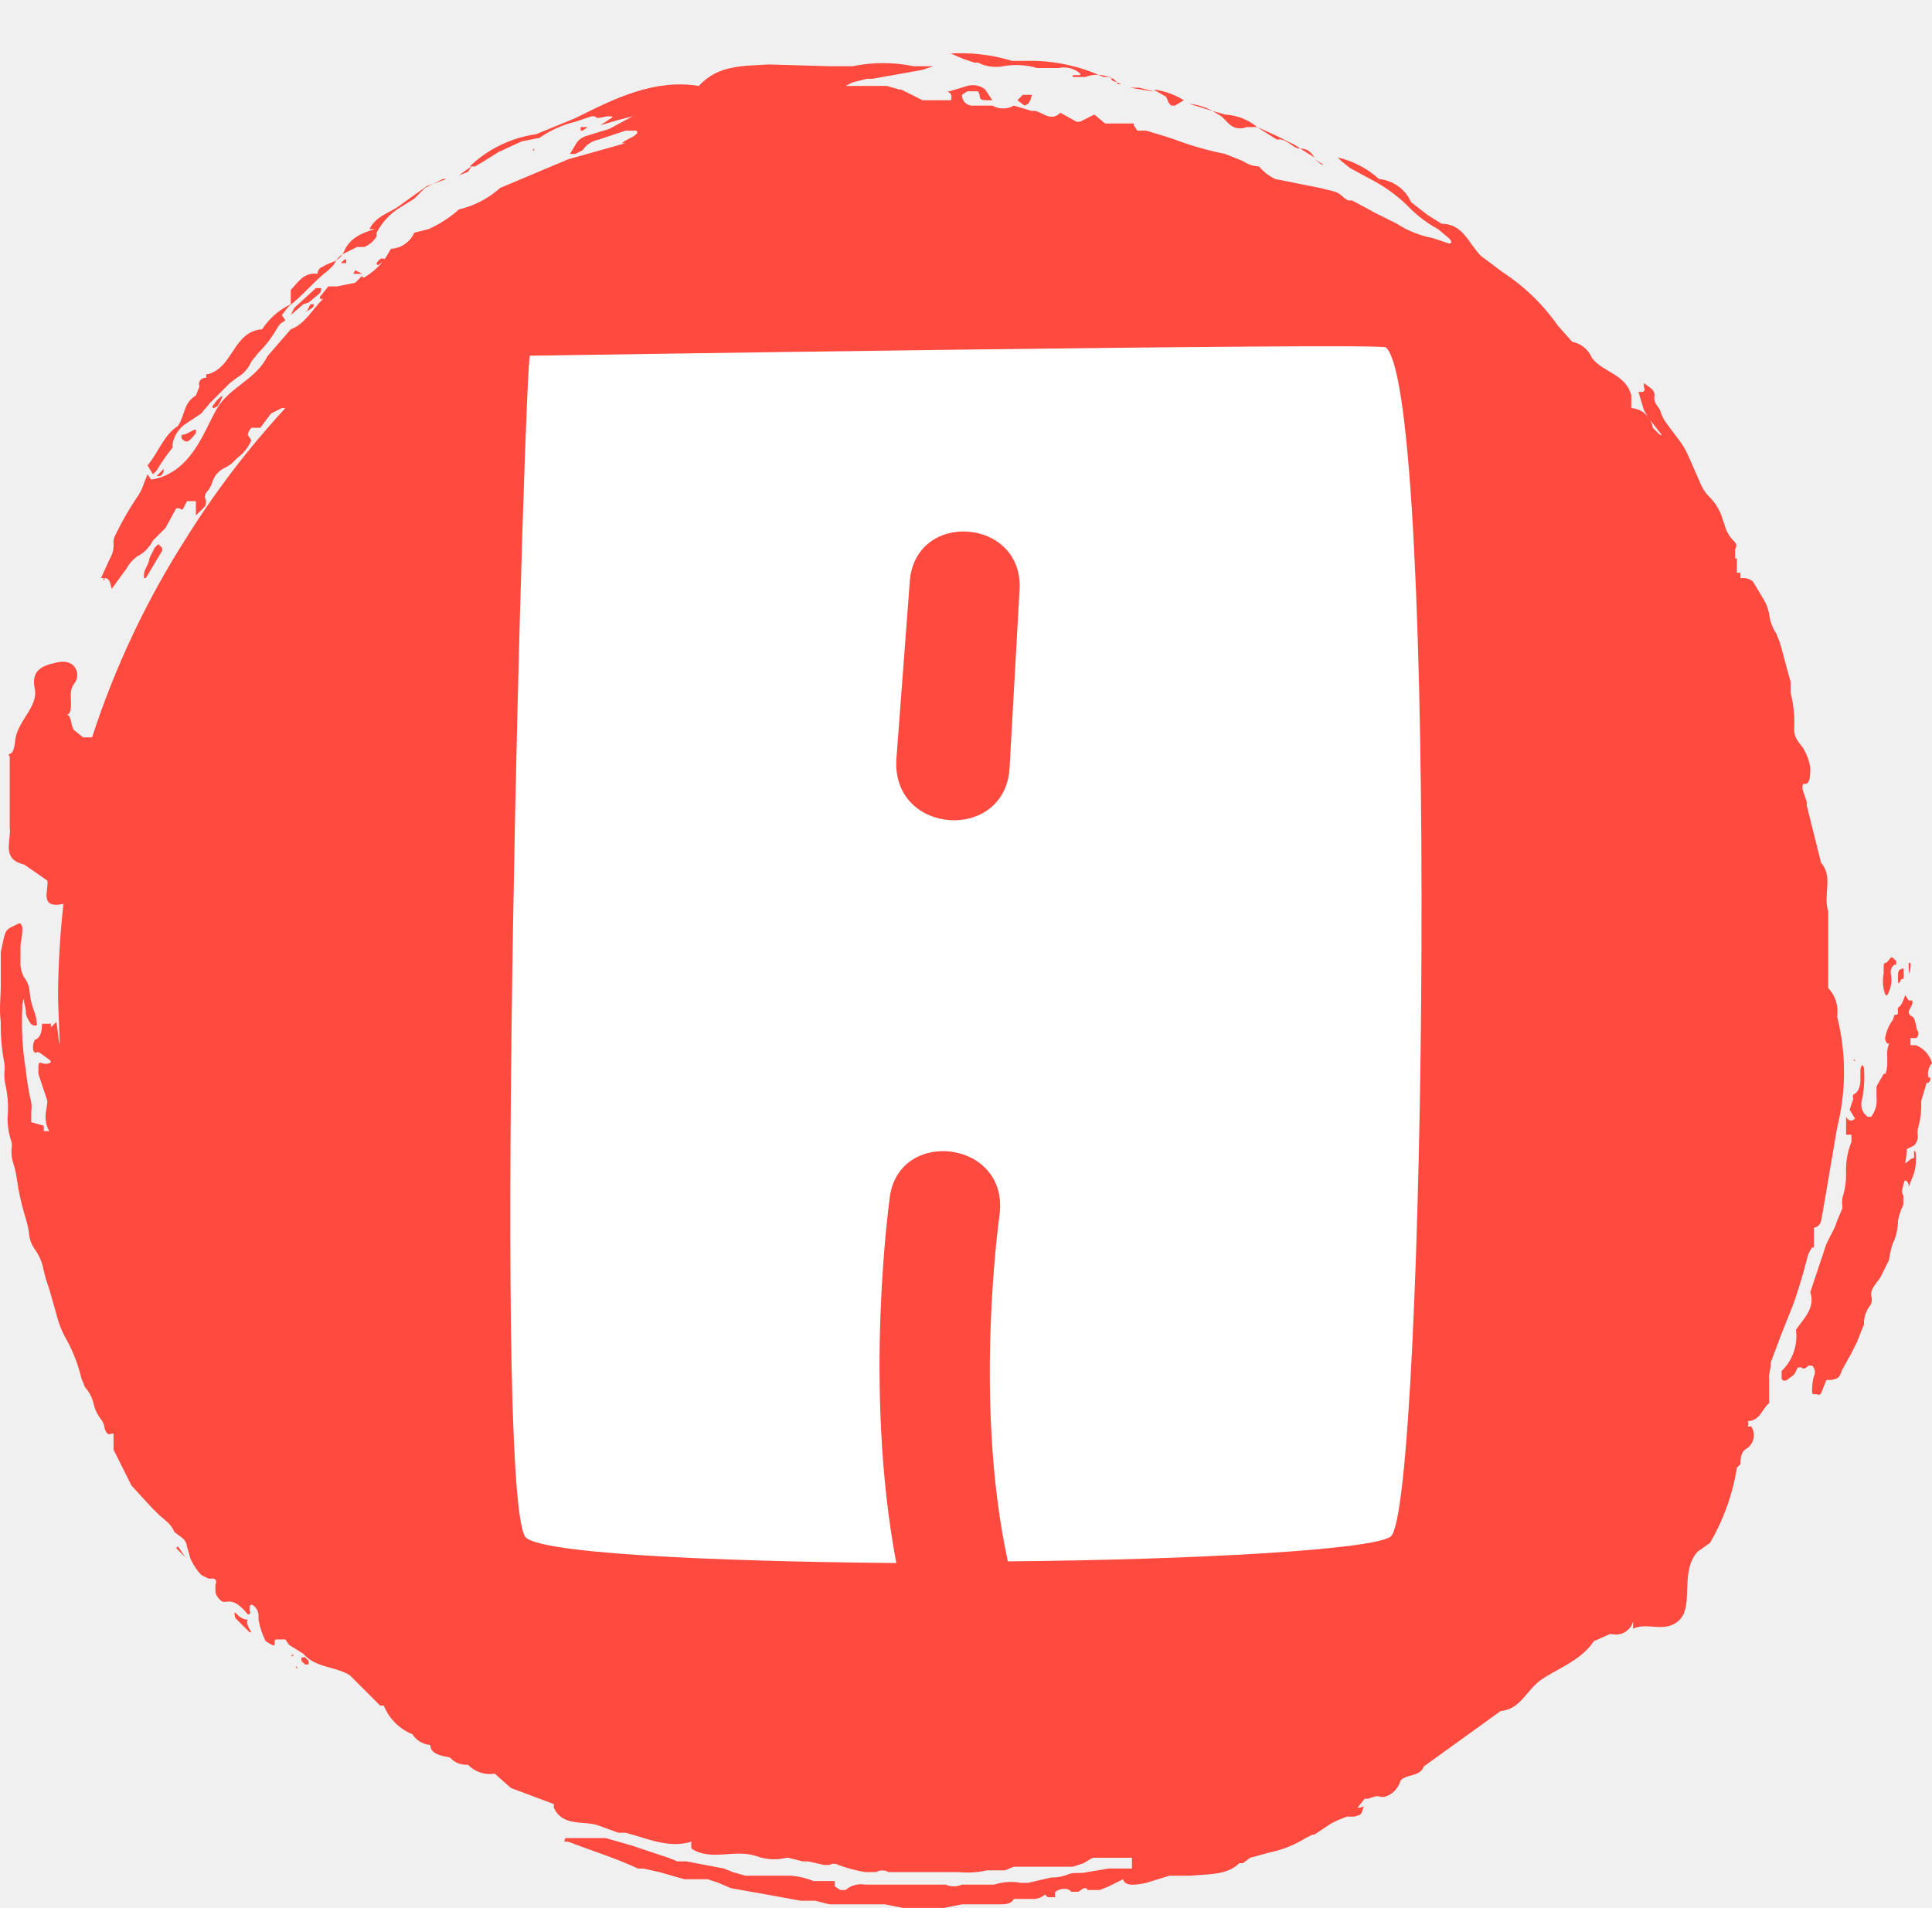
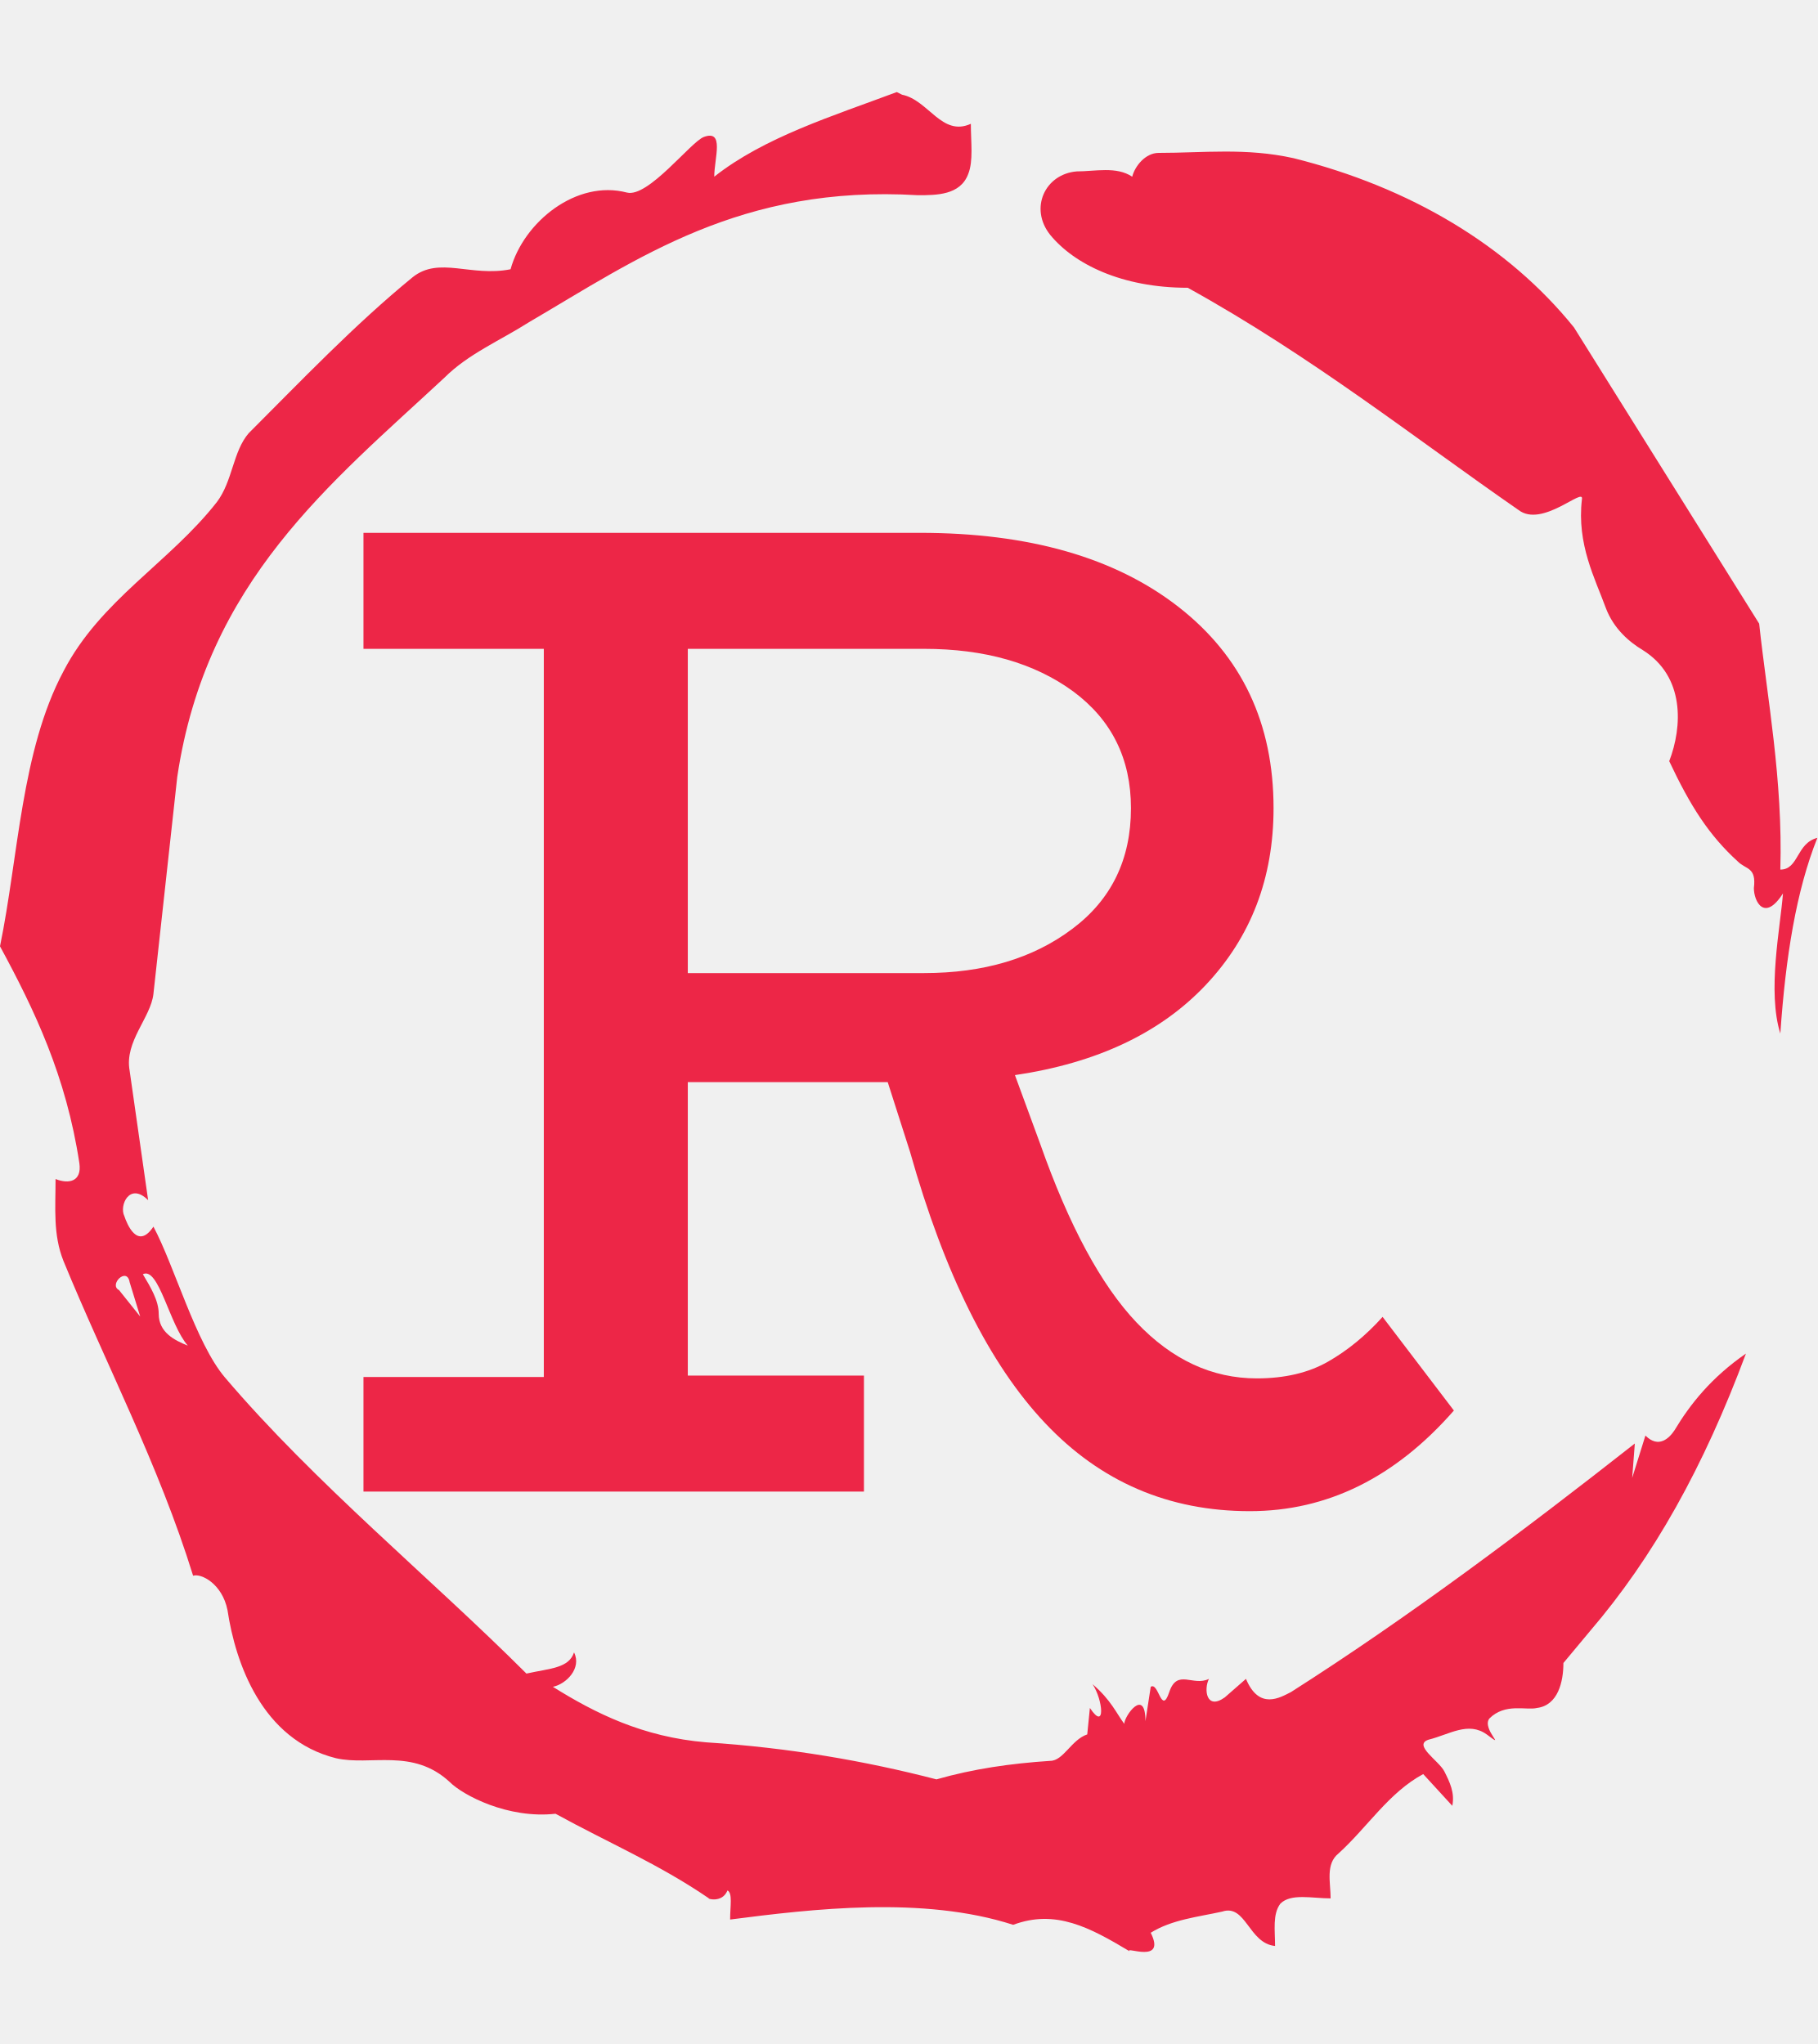
- <svg xmlns="http://www.w3.org/2000/svg" width="308.761" height="304.916" viewBox="0 0 106.008 104.687" class="css-1j8o68f" version="1.1" id="svg23">
-   <defs id="SvgjsDefs2684" />
-   <g id="SvgjsG2685" featurekey="rootContainer" transform="matrix(0.9820593,0,0,0.9820593,-0.05456052,0)" fill="#ff4a3f">
-     <g id="g17">
-       <path d="M19.8 15.3h.5l-.4-.2zm.5.1zm.8-.7c0 .1 0 .1.1.1l.4-.3c-.2-.1-.3-.1-.5.2zm.4-.2zm-4.1 2.3zm-.2.6l.3-.2c.1-.1.1-.2.1-.2h-.2l-.2.4c-.1-.1-.1 0 0 0zm2.2-2.9h-.1l-.2.2h.3zm-2.1 2.4l.6-.5c.1-.1.1-.2.1-.3h-.3l-1.2 1.1-.2.4.7-.6zm-1.1.8z" id="path3" />
-       <path d="M9.7 25v-.2a1.7 1.7 0 0 1 .7-1.1l.9-.6.5-.6.7-.7.4-.4.4-.3a1.9 1.9 0 0 0 .8-.9l.4-.5a5.9 5.9 0 0 0 1-1.3l.2-.3.3-.2-.2-.3.4-.5c.8-.6 1.4-1.4 2.2-2l.3-.3a1.4 1.4 0 0 1 .5-.6l.8-.4h.4a1.4 1.4 0 0 0 .7-.6V13a3.5 3.5 0 0 1 1.3-1.4l.8-.5.2-.2.4-.4 1-.5h.2l-1.1.4-1.4 1c-.6.5-1.4.6-1.8 1.4h.3c-.7.2-1.4.5-1.7 1.2s-.8.6-1.2.9a.4.4 0 0 0-.3.4c-.8-.1-1.1.5-1.5.9v.8a3.9 3.9 0 0 0-1.6 1.4c-1.6.1-1.6 2.1-3 2.5h-.1a.2.2 0 0 0 0 .2c-.3 0-.5.2-.4.5l-.2.5c-.7.4-.6 1.1-1 1.7-.8.5-1.1 1.5-1.7 2.2l.3.5.2-.2a11.6 11.6 0 0 1 .9-1.3zM53.9 3.3l.6.2h.2a2.2 2.2 0 0 0 1.4.2 4.1 4.1 0 0 1 1.9.1h1.2a1.4 1.4 0 0 1 1.2.3.1.1 0 0 1 0 .1H60a.1.1 0 0 0 0 .1h.7a1.8 1.8 0 0 1 1.3 0c.2 0 .1.1.2.2l.5.2h-.2c-.2-.4-.5-.4-.8-.4a9.7 9.7 0 0 0-4.3-.9h-.8A9.8 9.8 0 0 0 53 3h.2zm7.3 3.1zM50.3 4.7zm10.9 1.7h.2-.2zM19 14.7zm32.1-10zm17.6 2.2a.9.9 0 0 0 1 .2h.6a3.1 3.1 0 0 0-1.8-.7l-.7-.2.5.3zm-3.4-1.3c0 .1.1.2.2.3h.2l.5-.3a4.2 4.2 0 0 0-1.7-.6l.7.4zm7.4 2.7l.8.5c-.2-.3-.4-.5-.8-.5z" id="path5" />
-       <path d="M99 76.1l.6-1.6.6-1.5c.2-.5.6-1.8.8-2.6a1.7 1.7 0 0 1 .3-.7h.1v-1.1c.5-.1.4-.6.5-.9l.8-4.7a12.7 12.7 0 0 0 0-6.2 1.9 1.9 0 0 0-.5-1.6v-4.3c-.3-.9.3-1.9-.4-2.7L101 45a.4.4 0 0 0 0-.2l-.2-.6a.5.5 0 0 1 0-.4h.1c.3 0 .3-.5.3-.9a3 3 0 0 0-.4-1.1l-.3-.4a1.1 1.1 0 0 1-.2-.7 6.7 6.7 0 0 0-.2-2v-.6c-.2-.7-.4-1.5-.6-2.2l-.2-.5a2.5 2.5 0 0 1-.4-1.1 2.5 2.5 0 0 0-.3-.8l-.6-1a.8.8 0 0 0-.6-.2h-.1V32h-.2v-.8H97V31a.4.4 0 0 0 0-.1v-.2c.1-.2.1-.3-.1-.5a1.8 1.8 0 0 1-.4-.6l-.2-.6a2.9 2.9 0 0 0-.7-1.2 2.2 2.2 0 0 1-.5-.7l-.7-1.6a4.3 4.3 0 0 0-.6-1l-.6-.8a2.4 2.4 0 0 1-.4-.8l-.2-.3a.6.6 0 0 1-.1-.5.5.5 0 0 0-.2-.4l-.4-.3v.2c.1.2 0 .3-.1.3h-.2l.3 1 .3.5.7.9h-.1l-.2-.2-.2-.2a1.3 1.3 0 0 0-1.2-1.1v-.7c-.3-1.2-1.6-1.3-2.2-2.1a1.5 1.5 0 0 0-1.1-.9l-.8-.9a11.3 11.3 0 0 0-3.1-3l-.8-.6-.4-.3c-.7-.7-1-1.8-2.2-1.8l-.8-.5-.9-.7a2.2 2.2 0 0 0-1.8-1.3 5.1 5.1 0 0 0-2.3-1.2l.2.2.5.4 1.3.7a8.5 8.5 0 0 1 2.1 1.6 6.8 6.8 0 0 0 1.5 1.1l.6.5c.1.1.2.2.1.3H81l-.9-.3a5.6 5.6 0 0 1-2-.8l-1.2-.6-1.3-.7h-.2c-.3-.1-.4-.4-.8-.5l-.8-.2-2.5-.5a2.6 2.6 0 0 1-.9-.7 1.7 1.7 0 0 1-.9-.3l-1-.4a18.1 18.1 0 0 1-2.8-.8l-.6-.2-1-.3h-.5l-.2-.3v-.1h-1.6l-.6-.5-.4.2-.4.2h-.2l-.9-.5c-.6.6-1.1-.2-1.6-.1l-1-.3a1.2 1.2 0 0 1-1.2 0h-1.2a.6.6 0 0 1-.5-.6l.3-.2h.6a.7.7 0 0 1 .1.3c0 .2.2.2.5.2h.2l-.4-.6a1.1 1.1 0 0 0-1-.2l-1 .3H53c.3.2.2.3.2.5h-1.6l-.4-.2-.8-.4h-.1l-.7-.2h-2.3l.4-.2.8-.2h.3l1.7-.3 1.1-.2.6-.2h-1.1a8.4 8.4 0 0 0-3.4 0h-1.3L43 3.6c-1.4.1-2.8 0-3.9 1.2-2.5-.4-4.7.7-6.9 1.8l-2.2.9a6.7 6.7 0 0 0-3.7 1.8h.3l.5-.3.8-.5 1.3-.6 1-.2a6 6 0 0 1 2-.9l.9-.3h.2c.1.2.5 0 .7 0h.2c.1 0 .1.1 0 .1l-.6.4 1-.3.8-.2-1.3.7-1.3.4a1 1 0 0 0-.6.5l-.3.5h.3l.4-.2a1.4 1.4 0 0 1 .9-.6l1.5-.5h.5a.1.1 0 0 1 .1.2c-.2.2-.6.3-.8.5h.2l-3.2.9-3.8 1.6a5.2 5.2 0 0 1-2.3 1.2 6.6 6.6 0 0 1-1.7 1.1l-.8.2a1.5 1.5 0 0 1-1.3.9l-.3.5a3.7 3.7 0 0 1-1.2 1.1h-.1v-.1l-.2.2-.2.2-1 .2h-.5l-.4.5c-.1.1-.1.2 0 .2h.1c-.6.6-1 1.4-1.8 1.7L15 19.9c-.6 1.2-1.8 1.6-2.6 2.6s-1.4 3.9-3.9 4.3l-.2-.3-.2.5a2.7 2.7 0 0 1-.4.8 16.9 16.9 0 0 0-1.2 2.1.8.8 0 0 0-.1.5 1.4 1.4 0 0 1-.2.8l-.5 1.1h.2c.3 0 .3.3.4.6l.8-1.1a2.2 2.2 0 0 1 .6-.7 2 2 0 0 0 .9-.9l.3-.3.4-.4.6-1.1h.2c.1.1.1.1.2 0l.2-.4h.5v.8l.5-.5a.5.5 0 0 0 0-.5.4.4 0 0 1 .1-.3 1.5 1.5 0 0 0 .3-.5 1.3 1.3 0 0 1 .8-.9l.3-.2.3-.3a2.4 2.4 0 0 0 .8-1l-.2-.3c0-.1.1-.3.2-.4h.5l.6-.8.6-.3h.2a48.8 48.8 0 0 0-5.5 7.2h-.1.1a48.4 48.4 0 0 0-5.3 11.2h-.5l-.5-.4c-.2-.2-.1-.7-.4-.9h.1c.3-.5-.1-1.2.3-1.7s.1-1.4-.9-1.2-1.5.5-1.3 1.5-1 1.8-1.1 2.9-.5.5-.3.9v3.9c.1.8-.5 1.8.8 2.1l1.3.9c.1.5-.5 1.6.9 1.3a49.2 49.2 0 0 0-.3 5c0 1.1.1 2.2.1 3.3v-.4c-.1-.4-.1-.8-.2-1.3l-.3.3v-.2h-.5c0 .5-.1.8-.4.9a.9.9 0 0 0-.1.5c0 .1.1.3.2.2s.4.2.7.4-.2.3-.4.2-.2.1-.2.3v.3l.5 1.5c0 .3-.1.6-.1.9a1.7 1.7 0 0 0 .2.8h-.3v-.3l-.7-.2v-.6a1.5 1.5 0 0 0 0-.5 14.6 14.6 0 0 1-.3-1.8 16.6 16.6 0 0 1-.2-3.5.9.9 0 0 1 .1-.5v.2a2.9 2.9 0 0 1 .1.5.8.8 0 0 0 .1.4c.1.2.2.4.4.4s.1-.1.1-.2a2.1 2.1 0 0 0-.1-.5 4.2 4.2 0 0 1-.3-1.3 1.5 1.5 0 0 0-.3-.7 1.6 1.6 0 0 1-.2-.9v-.8c0-.3.1-.6.1-.9a.5.5 0 0 0-.1-.4h-.1c-.8.4-.7.2-1 1.6V55c0 .7-.1 1.4 0 2.1a10.8 10.8 0 0 0 .2 2.3 1.8 1.8 0 0 1 0 .5 3.1 3.1 0 0 0 .1.9 5.9 5.9 0 0 1 .1 1.3 3.9 3.9 0 0 0 .2 1.7 1.2 1.2 0 0 1 0 .4 2.1 2.1 0 0 0 .1.8 4.9 4.9 0 0 1 .2.9 14 14 0 0 0 .5 2.2 5 5 0 0 1 .2 1 1.7 1.7 0 0 0 .3.7 2.9 2.9 0 0 1 .5 1.2 8.5 8.5 0 0 0 .3 1l.4 1.4a5.4 5.4 0 0 0 .6 1.5 8.5 8.5 0 0 1 .8 2.1l.2.5a2.1 2.1 0 0 1 .5 1 2.1 2.1 0 0 0 .4.8 1 1 0 0 1 .2.5c.1.3.2.4.4.3h.1v.9l.5 1 .5 1 1.1 1.2.4.4c.3.3.7.5.9 1l.4.3a.7.7 0 0 1 .3.5l.2.7a3.3 3.3 0 0 0 .6.9l.4.2h.3a.2.2 0 0 1 .1.3 2.5 2.5 0 0 0 0 .5.9.9 0 0 0 .4.5h.2c.4-.1.8.2 1.2.7h.1c0-.1.1-.1 0-.2v-.2c0-.1.1-.2.2-.1a.7.7 0 0 1 .3.6v.2a4.3 4.3 0 0 0 .4 1.2c.5.3.5.3.5.1s0-.2.2-.2h.4l.2.3.8.5c.7.8 1.8.7 2.6 1.2l1.7 1.7h.2a2.9 2.9 0 0 0 1.6 1.6 1.3 1.3 0 0 0 1 .6c0 .5.6.6 1.1.7a1.2 1.2 0 0 0 .8.4h.2a1.7 1.7 0 0 0 1.5.5l.9.8 2.4.9v.2c.5 1.1 1.7.7 2.5 1l1.1.4h.4c1.2.3 2.4.9 3.7.5a.7.7 0 0 0 0 .4c1.1.7 2.4 0 3.6.4a2.9 2.9 0 0 0 1.7.1h.1l.8.2h.3l.9.2h.3a.5.5 0 0 1 .5 0 7.9 7.9 0 0 0 1.5.4h.6a.7.7 0 0 1 .7 0h3.9a5 5 0 0 0 1.6-.1h1l.5-.2H60l.6-.2.5-.3h2.2v.6H62l-1.2.2c-.4.1-.7 0-1 .1a2.4 2.4 0 0 1-1 .2l-1.3.3h-.4a3.1 3.1 0 0 0-1.5.1h-1.8a1.1 1.1 0 0 1-.9 0h-4.5a1.3 1.3 0 0 0-1.1.3H47l-.3-.2v-.3h-1.2a4.1 4.1 0 0 0-1.3-.3h-2.5l-.7-.2-.5-.2-2.1-.4h-.5l-.5-.2-2.1-.7-1.4-.4h-2.2c-.1 0-.1.1-.1.2h.2c1.3.5 2.6.9 3.9 1.5h.3l.9.2 1.4.4h1.3l.6.2.7.3 1.7.3 1.1.2 1.1.2h.8l.8.2h3.1l1 .2h2.3l1-.2H56c.4 0 .6-.1.7-.3h1a1 1 0 0 0 .8-.3c-.1.1 0 .1.1.2h.4v-.2c0-.1 0-.1.2-.2s.6-.1.7.1h.4l.3-.2c.2 0 .2 0 .2.1h.7l.5-.2.8-.4c.1.3.4.4 1.3.2l1.3-.4h1.2c.9-.1 2 0 2.7-.7h.2l.4-.3 1.1-.3a6.1 6.1 0 0 0 2-.8l.4-.2h.1l.9-.6.4-.2.5-.2h.4c.4-.1.4-.1.5-.4s0-.1-.2-.1h-.1l.4-.5h.2c.3-.1.5-.2.7-.1h.2a1.3 1.3 0 0 0 .9-.9c.3-.4 1.1-.2 1.3-.8l4.3-3.1c1.1-.1 1.4-1.1 2.2-1.7s2.3-1.1 3-2.2l.9-.4h.1a1 1 0 0 0 1.2-.7v.4c.8-.4 1.8.3 2.6-.5s0-2.7 1-3.8l.7-.5a12.1 12.1 0 0 0 1.5-4.2l.2-.2c0-.3 0-.7.4-.9a.9.9 0 0 0 .2-1.2h-.2a.3.3 0 0 0 0-.3c.7 0 .8-.7 1.2-1V77a.5.5 0 0 1 0-.2 3.8 3.8 0 0 0 .1-.7zM5.9 32.2z" id="path7" />
-       <path d="M26.4 9.3l-.3.2-.4.3.5-.2zm6.1-2h.1l.3-.2h-.4zm-2.6 1l-.1.1h.1v-.1zm-1.5 1.4zm1.3-.2zm-6.3 3.1zM9.2 26.2l-.4.4H9a.4.4 0 0 0 .2-.4zm3-3.5a2.1 2.1 0 0 0 .3-.6 1.5 1.5 0 0 0-.5.5c-.1.1-.1.2 0 .2zM11 24.2V24c-.2 0-.5.3-.8.3v.2c.3.3.4.2.8-.3zm3 66.2zM73.9 9.2h.1l-.5-.3zm-2.5-1.4c.5-.1.8.4 1.2.5h.1l-.3-.2-1-.5-1.1-.5.3.2zM52.8 3.1zm11.7 2h-.1l-1.2-.2h.5zm2 .7l1.3.4a3.3 3.3 0 0 0-1.3-.4zm-9 0a1 1 0 0 0 .2-.5h-.5l-.3.3.4.3zm9 1.6zM49.9 4.2zm2.9.7zM48.5 4zm13.8 2.1a.5.5 0 0 0 0 .1zm44.8 52.3h-.3V58h.3c.1 0 .2-.3.1-.4s-.1-.7-.3-.8a.3.3 0 0 1-.2-.3l.2-.4a.4.4 0 0 0 0-.2h-.2l-.2-.3c-.1.3-.2.6-.4.7a.5.5 0 0 0 0 .2c0 .1 0 .2-.1.2h-.1a1.1 1.1 0 0 1-.1.3 2.3 2.3 0 0 0-.4.9.4.4 0 0 0 .1.4h.1a1.7 1.7 0 0 0-.1.8v.4a1.8 1.8 0 0 1-.1.5h-.1l-.4.7v.6a1.5 1.5 0 0 1-.3 1.1h-.2l-.2-.2a.9.9 0 0 1-.1-.8 6.5 6.5 0 0 0 .1-1.7c0-.1-.1-.2-.1-.2a.5.5 0 0 0-.1.3v.6c0 .2-.1.6-.3.7s-.1.2-.1.3l-.2.6.3.5c-.2.2-.4.1-.5-.1v1h.3v.4a4.2 4.2 0 0 0-.3 1.4 3.3 3.3 0 0 0 0 .4 4 4 0 0 1-.2 1.3 2 2 0 0 0 0 .6l-.3.7a3.2 3.2 0 0 1-.3.7l-.3.6-.9 2.7c.3.9-.4 1.5-.8 2.1a2.7 2.7 0 0 1-.8 2.3v.4c0 .1.1.2.3.1l.4-.3.2-.4h.2c.1.1.2.1.4-.1h.2a.5.5 0 0 1 .1.6 2.9 2.9 0 0 0-.1.8c0 .1 0 .2.1.2h.2c.1.1.2 0 .3-.3l.2-.5h.3c.4-.1.4-.1.6-.6l.5-.9.3-.6.4-1a1.6 1.6 0 0 1 .3-1 .6.6 0 0 0 .1-.6c0-.2 0-.3.2-.6l.3-.4.5-1a4.7 4.7 0 0 1 .2-.9 3 3 0 0 0 .3-1.3 3.8 3.8 0 0 1 .3-.9v-.5c-.1-.2-.1-.2 0-.6s.1-.2.2-.2a.4.4 0 0 1 .1.3l.2-.5a2.3 2.3 0 0 0 .2-.9v-.3c0-.1 0-.3-.1-.3v.4c-.2 0-.3.2-.5.3a6.4 6.4 0 0 0 .1-.8l.4-.2a.7.7 0 0 0 .2-.6 1.4 1.4 0 0 1 0-.3 4.8 4.8 0 0 0 .2-1.4v-.2l.3-1h.1a.3.3 0 0 0 .1-.3h-.1a.9.9 0 0 1 .2-.8 1.5 1.5 0 0 0-.9-1zm-1.2 7.8zm-.2-9.9zm0 0zM9.1 30.8a.3.3 0 0 0 0-.2l-.2-.2-.2.2-.3.6c0 .3-.3.6-.3.9v.2h.1zm96.3 24.8h.1a1.7 1.7 0 0 0 .2-1.2.5.5 0 0 1 .2-.5h.1v-.2l-.2-.2h-.1c-.1.1-.2.3-.3.3s-.1.1-.1.3v.3a2.2 2.2 0 0 0 .1 1.2zM13.2 90.1c-.1 0 0 .2 0 .3l.8.8h.1c-.2-.3-.3-.6-.2-.7a.9.9 0 0 1-.5-.2zm.8.3zm92.3-35.7h.1a2 2 0 0 0 0-.6c-.3.1-.3.1-.3.6s.1.1.2 0z" id="path9" />
-       <path d="M106.7 62a.6.6 0 0 0 .1-.5c0-.1-.1-.2-.1-.1h-.2v.2c0 .4.1.5.2.4zm.1-8.2h-.1v.6a1 1 0 0 0 .1-.6zM17.1 92.6h-.2v.2l.2.2h.2v-.2zm86.6-33.3c0-.1 0-.1-.1-.1zM9.9 86.5l.5.5-.4-.6z" id="path11" />
-       <circle cx="10.5" cy="87.1" transform="rotate(-24.8 10.4 87.159)" id="circle13" />
-       <path d="M9.7 30.1h-.1v.2-.2h.1zm83.2-6.6l-.2-.3h-.1zm-14.7 77.1zM5.9 32.2zm-.1.2a.3.3 0 0 0 .1-.2v.2zm1.9-4.9zM61.5 2.4zm42.8 58.2v.1-.1zM16.4 92.5h-.1c.1.1.2 0 .1-.1zm.2.7h.1l-.1-.1v.1zm73.9-71.3zm15.2 34.4zM14.6 91.7zm92.1-37zm-.8 11.4zM34.6 0z" id="path15" />
-     </g>
-   </g>
-   <g id="SvgjsG2686" featurekey="nameFeature-0" transform="matrix(2.284354,0,0,2.284354,27.98006,-5.60952)" fill="#ffffff">
-     <path d="M9.6 16.48 l-0.32 4.24 c-0.08 1.8 2.6 1.96 2.72 0.2 l0.24 -4.28 c0.12 -1.76 -2.56 -1.96 -2.64 -0.16 z M0.48 11 l0 0 c0.04 0 20.48 -0.32 20.56 -0.2 c1.28 1.12 0.96 27.8 0.12 28.56 c-0.4 0.32 -4.64 0.56 -9.2 0.6 c-0.84 -3.84 -0.2 -8.32 -0.2 -8.32 c0.24 -1.8 -2.44 -2.12 -2.64 -0.4 c0 0.04 -0.64 4.52 0.16 8.76 c-4.56 -0.04 -8.68 -0.24 -8.92 -0.64 c-0.8 -1.44 0 -28.28 0.12 -28.36 z" id="path20" />
+ <svg xmlns="http://www.w3.org/2000/svg" version="1.1" width="1000" height="1125" viewBox="0 0 1000 1125">
+   <g transform="matrix(1,0,0,1,1.7053025658242404e-13,0)">
+     <svg viewBox="0 0 320 360" data-background-color="#ffffff" preserveAspectRatio="xMidYMid meet" height="1125" width="1000">
+       <g id="tight-bounds" transform="matrix(1,0,0,1,0,0)">
+         <svg viewBox="0 0 320 360" height="360" width="320">
+           <g>
+             <svg />
+           </g>
+           <g>
+             <svg viewBox="0 0 320 360" height="360" width="320">
+               <g>
+                 <path d="M20.961 227.22l3.726 4.658-1.863-6.056c-0.466-2.795-3.726 0.466-1.863 1.398M25.153 224.425c1.397 2.329 2.795 4.658 2.795 6.987 0 3.261 2.795 4.658 5.123 5.589-3.261-3.726-5.124-13.974-7.918-12.576M204.017 26.929c7.918 0 15.371-0.932 23.756 0.931 20.495 5.124 37.729 15.371 49.374 29.811l32.606 52.169c1.397 13.042 4.192 27.482 3.726 43.319 3.261 0 2.795-4.658 6.521-5.59-3.726 9.316-5.59 20.961-6.521 34.469-2.329-7.453 0-18.632 0.466-24.687-3.261 5.124-5.124 1.397-5.124-0.932 0.466-3.726-1.397-3.261-2.795-4.658-5.124-4.658-8.384-9.782-12.11-17.7 2.329-6.055 2.795-14.905-4.658-19.563-2.329-1.397-5.124-3.726-6.521-7.453-1.863-5.124-5.124-11.179-4.193-19.097 0.466-2.329-6.987 5.124-11.179 1.863-18.166-12.576-36.332-27.016-58.224-39.127-11.645 0-20.029-4.192-24.221-9.316-3.726-4.658-0.932-10.713 4.658-11.179 3.261 0 6.987-0.932 9.782 0.932 0.466-1.863 2.329-4.192 4.657-4.192M157.904 16.215l0.932 0.466c4.658 0.932 6.987 7.453 12.11 5.124 0 3.261 0.466 6.521-0.466 8.85-1.397 3.726-5.59 3.726-8.85 3.726-31.208-1.863-49.374 11.179-68.471 22.358-5.124 3.261-10.713 5.59-14.906 9.782-20.029 18.632-41.921 35.866-47.045 70.335l-4.192 38.195c-0.466 4.192-5.124 8.384-4.192 13.508l3.26 22.824c-3.261-3.261-5.124 0.932-4.192 2.795 0.466 1.397 2.329 6.055 5.124 1.863 3.726 6.987 7.453 20.495 12.576 26.55 15.837 18.632 36.332 35.4 53.101 52.169 4.192-0.932 7.453-0.932 8.384-3.727 1.397 2.795-1.397 5.59-3.726 6.056 7.453 4.658 15.837 8.85 27.016 9.781 14.44 0.932 27.948 3.261 40.524 6.522 6.521-1.863 13.042-2.795 20.029-3.261 2.329 0 3.726-3.726 6.521-4.658l0.466-4.658c2.795 4.192 2.329-1.397 0.466-4.192 3.261 2.795 4.192 5.124 5.589 6.987 0-1.397 3.726-6.521 3.727-0.466l0.931-6.055c1.397-0.932 1.863 5.124 3.261 0.931 1.397-4.192 4.192-0.932 6.987-2.329-0.932 1.863-0.466 5.59 2.794 3.261l3.727-3.261c2.329 5.59 6.055 3.261 7.918 2.329 20.495-13.042 40.99-28.413 60.553-43.784l-0.466 6.055 2.329-7.453c2.329 2.329 4.192 0.466 5.124-0.931 2.795-4.658 6.521-9.316 12.577-13.508-7.453 20.029-16.303 35.866-27.482 48.908l-4.658 5.59c0 3.261-0.932 7.453-4.658 7.918-1.863 0.466-5.59-0.932-8.384 1.863-1.397 1.863 3.261 5.59-0.466 2.795-3.261-2.329-6.521 0-10.248 0.932-2.795 0.932 1.863 3.726 2.795 5.589 0.932 1.863 1.863 3.726 1.398 6.056l-5.124-5.59c-6.055 3.261-9.782 9.316-14.906 13.974-2.329 1.863-1.397 5.124-1.397 7.918-3.261 0-6.987-0.932-8.85 0.932-1.397 1.863-0.932 4.658-0.932 7.453-4.658-0.466-5.124-7.453-9.315-6.056-4.192 0.932-8.85 1.397-12.577 3.727 2.795 5.59-4.658 2.329-3.726 3.26-6.987-4.192-13.042-7.453-20.495-4.658-15.837-5.124-35.4-2.795-49.84-0.931 0-2.329 0.466-4.658-0.466-5.124-0.932 2.329-3.726 1.397-3.26 1.397-8.85-6.055-17.7-9.782-27.016-14.905-8.384 0.932-16.303-3.261-18.632-5.59-6.521-6.055-13.974-2.795-20.029-4.192-13.042-3.261-17.7-16.769-19.098-26.084-0.932-4.658-4.658-6.521-6.055-6.056-6.055-19.563-15.371-37.263-22.824-55.429-1.863-4.658-1.397-9.316-1.397-14.44 2.329 0.932 4.658 0.466 4.192-2.794-2.329-15.371-7.918-27.016-13.974-38.195 3.261-15.837 3.726-34.469 11.179-48.443 6.521-12.576 18.632-19.098 27.016-29.811 2.795-3.726 2.795-8.85 5.59-12.11 9.316-9.316 18.632-19.098 28.879-27.482 4.658-3.726 10.247 0 17.234-1.397 2.329-8.384 11.645-15.837 20.495-13.508 3.726 0.932 11.179-8.85 13.508-9.782 3.726-1.397 1.863 3.726 1.863 6.987 8.85-6.987 20.961-10.713 32.14-14.906" fill="#ed2647" fill-rule="nonzero" stroke="none" stroke-width="1" stroke-linecap="butt" stroke-linejoin="miter" stroke-miterlimit="10" stroke-dasharray="" stroke-dashoffset="0" font-family="none" font-weight="none" font-size="none" text-anchor="none" style="mix-blend-mode: normal" data-fill-palette-color="tertiary" />
+               </g>
+               <g transform="matrix(1,0,0,1,64,93.84615)">
+                 <svg viewBox="0 0 192 172.308" height="172.308" width="192">
+                   <g>
+                     <svg viewBox="0 0 192 172.308" height="172.308" width="192">
+                       <g>
+                         <svg viewBox="0 0 192 172.308" height="172.308" width="192">
+                           <g>
+                             <svg viewBox="0 0 192 172.308" height="172.308" width="192">
+                               <g id="textblocktransform">
+                                 <svg viewBox="0 0 192 172.308" height="172.308" width="192" id="textblock">
+                                   <g>
+                                     <svg viewBox="0 0 192 172.308" height="172.308" width="192">
+                                       <g transform="matrix(1,0,0,1,0,0)">
+                                         <svg width="192" viewBox="1.8 -34.3 39 35" height="172.308" data-palette-color="#ed2647">
+                                           <path d="M38.25-6.25L40.8-2.9Q37.65 0.7 33.5 0.7L33.5 0.7Q29.15 0.7 26.18-2.45 23.2-5.6 21.35-12.15L21.35-12.15 20.55-14.65 13.4-14.65 13.4-4.15 19.7-4.15 19.7 0 1.8 0 1.8-4.1 8.25-4.1 8.25-30.15 1.8-30.15 1.8-34.3 21.7-34.3Q27.55-34.3 30.95-31.65 34.35-29 34.35-24.45L34.35-24.45Q34.35-20.7 31.93-18.13 29.5-15.55 25.1-14.9L25.1-14.9 26-12.45Q27.55-8.05 29.45-6.05 31.35-4.05 33.75-4.05L33.75-4.05Q35.25-4.05 36.3-4.65 37.35-5.25 38.25-6.25L38.25-6.25ZM13.4-30.15L13.4-18.55 21.85-18.55Q25.05-18.55 27.15-20.13 29.25-21.7 29.25-24.45L29.25-24.45Q29.25-27.1 27.18-28.63 25.1-30.15 21.85-30.15L21.85-30.15 13.4-30.15Z" opacity="1" transform="matrix(1,0,0,1,0,0)" fill="#ed2647" class="undefined-text-0" data-fill-palette-color="primary" id="text-0" />
+                                         </svg>
+                                       </g>
+                                     </svg>
+                                   </g>
+                                 </svg>
+                               </g>
+                             </svg>
+                           </g>
+                           <g />
+                         </svg>
+                       </g>
+                     </svg>
+                   </g>
+                 </svg>
+               </g>
+             </svg>
+           </g>
+           <defs />
+         </svg>
+         <rect width="320" height="360" fill="none" stroke="none" visibility="hidden" />
+       </g>
+     </svg>
  </g>
</svg>
